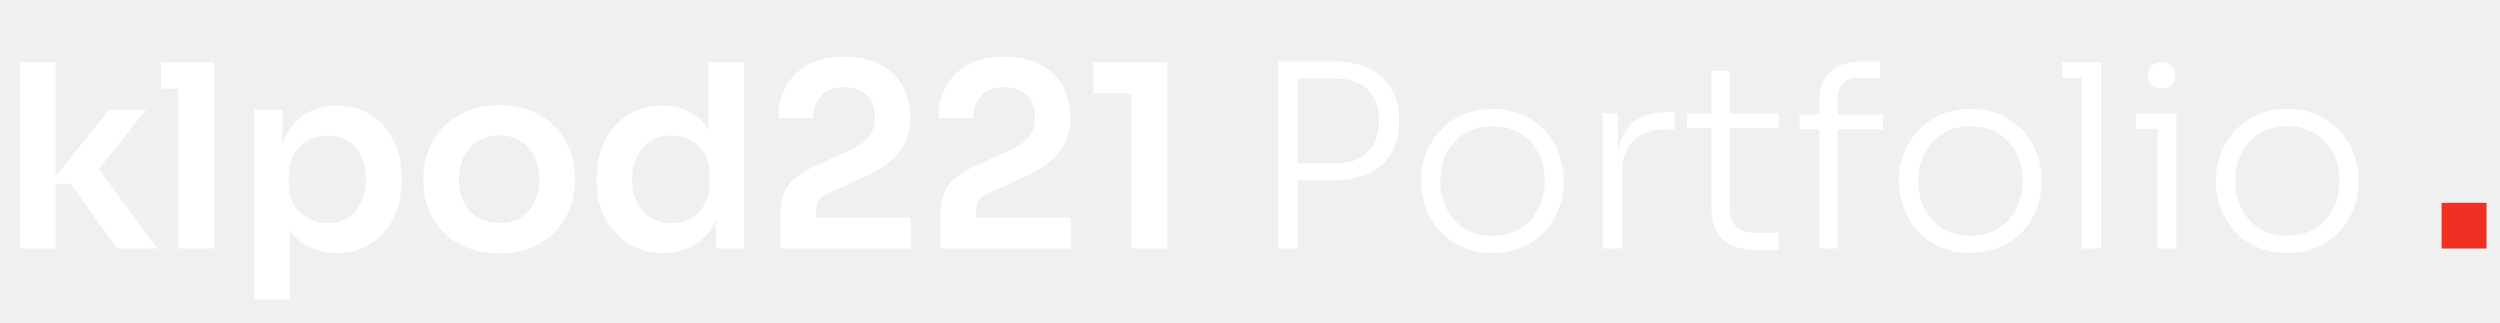
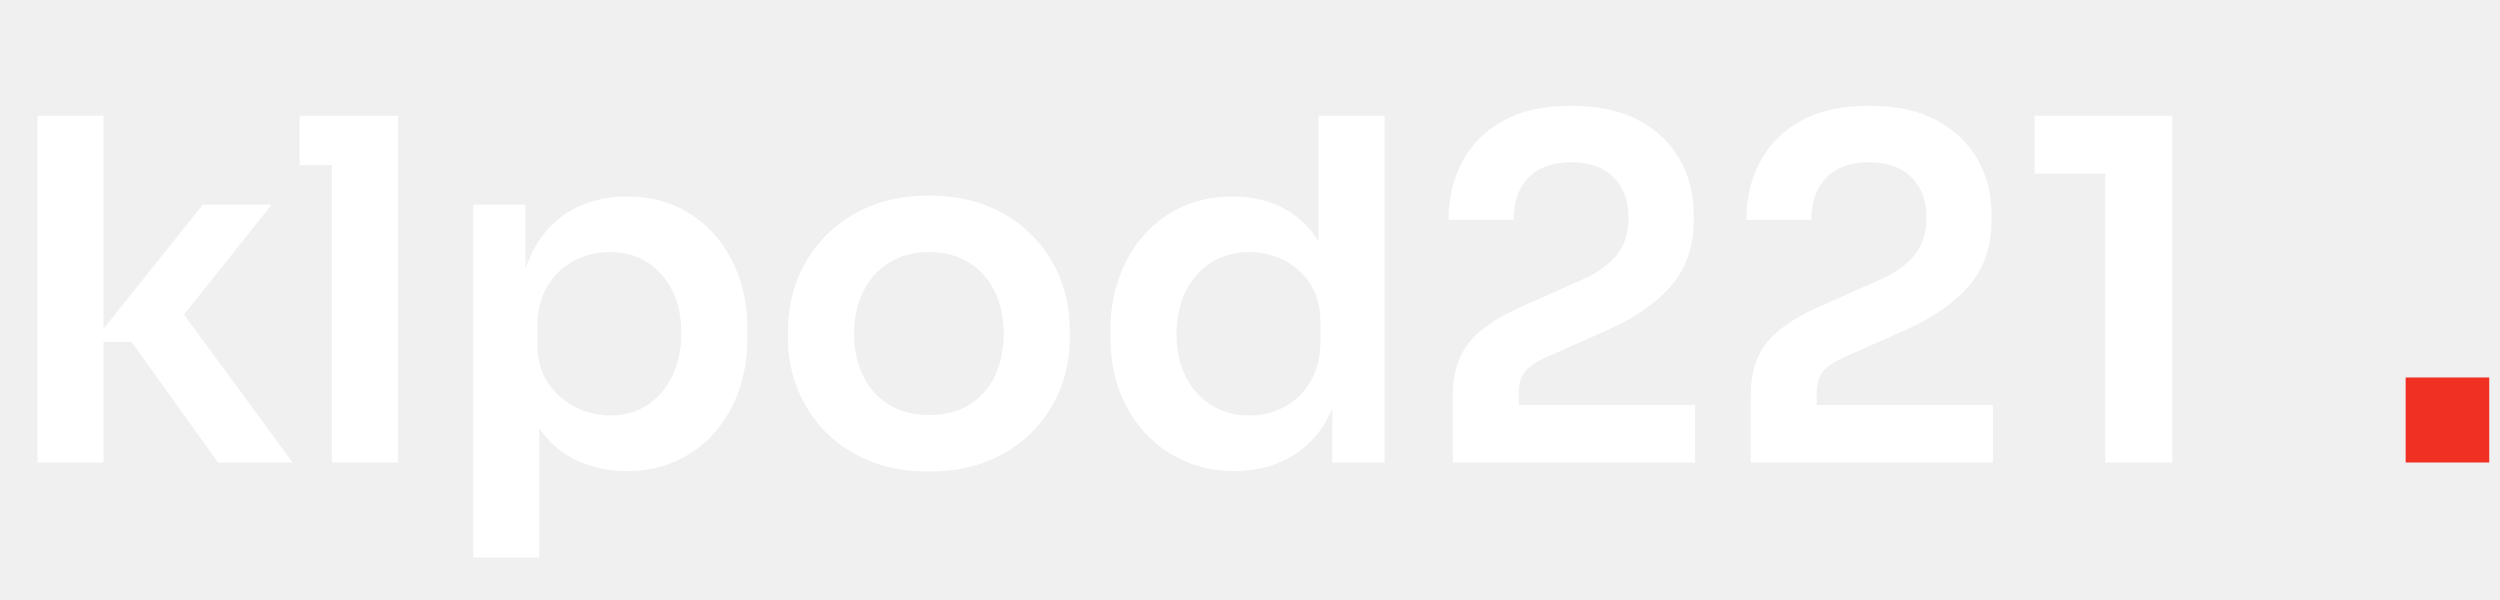
- <svg xmlns="http://www.w3.org/2000/svg" viewBox="70.815 70.833 372.203 48" width="372.203" height="48">
+ <svg xmlns="http://www.w3.org/2000/svg" viewBox="70.815 70.833 200 48" width="200" height="48">
  <path d="M 88.257 107.833 L 81.341 98.181 L 78.263 98.181 L 87.041 87.199 L 92.551 87.199 L 84.457 97.345 L 84.571 94.685 L 94.223 107.833 Z M 73.817 107.833 L 73.817 80.093 L 79.099 80.093 L 79.099 107.833 Z" style="fill: #fff;" />
  <path d="M 97.365 107.833 L 97.365 80.093 L 102.647 80.093 L 102.647 107.833 Z M 94.781 84.045 L 94.781 80.093 L 102.647 80.093 L 102.647 84.045 Z" style="fill: #fff;" />
  <path d="M 108.678 115.433 L 108.678 87.199 L 112.858 87.199 L 112.858 96.091 L 112.212 96.053 Q 112.364 92.899 113.523 90.771 Q 114.682 88.643 116.62 87.598 Q 118.558 86.553 120.952 86.553 Q 123.156 86.553 124.923 87.351 Q 126.69 88.149 127.963 89.593 Q 129.236 91.037 129.92 92.956 Q 130.604 94.875 130.604 97.079 L 130.604 97.877 Q 130.604 100.119 129.939 102.038 Q 129.274 103.957 128.001 105.42 Q 126.728 106.883 124.942 107.7 Q 123.156 108.517 120.952 108.517 Q 118.634 108.517 116.715 107.548 Q 114.796 106.579 113.618 104.546 Q 112.44 102.513 112.288 99.283 L 113.96 101.829 L 113.96 115.433 Z M 119.622 104.071 Q 121.332 104.071 122.605 103.235 Q 123.878 102.399 124.6 100.898 Q 125.322 99.397 125.322 97.497 Q 125.322 95.521 124.6 94.077 Q 123.878 92.633 122.605 91.816 Q 121.332 90.999 119.622 90.999 Q 118.064 90.999 116.753 91.683 Q 115.442 92.367 114.625 93.697 Q 113.808 95.027 113.808 96.889 L 113.808 98.409 Q 113.808 100.195 114.644 101.449 Q 115.48 102.703 116.81 103.387 Q 118.14 104.071 119.622 104.071 Z" style="fill: #fff;" />
  <path d="M 145.144 108.555 Q 142.408 108.555 140.318 107.681 Q 138.228 106.807 136.784 105.306 Q 135.34 103.805 134.599 101.905 Q 133.858 100.005 133.858 97.953 L 133.858 97.155 Q 133.858 95.027 134.637 93.108 Q 135.416 91.189 136.879 89.688 Q 138.342 88.187 140.432 87.332 Q 142.522 86.477 145.144 86.477 Q 147.766 86.477 149.856 87.332 Q 151.946 88.187 153.409 89.688 Q 154.872 91.189 155.632 93.108 Q 156.392 95.027 156.392 97.155 L 156.392 97.953 Q 156.392 100.005 155.651 101.905 Q 154.91 103.805 153.466 105.306 Q 152.022 106.807 149.932 107.681 Q 147.842 108.555 145.144 108.555 Z M 145.144 104.033 Q 147.082 104.033 148.412 103.178 Q 149.742 102.323 150.426 100.86 Q 151.11 99.397 151.11 97.535 Q 151.11 95.635 150.407 94.172 Q 149.704 92.709 148.355 91.854 Q 147.006 90.999 145.144 90.999 Q 143.282 90.999 141.933 91.854 Q 140.584 92.709 139.862 94.172 Q 139.14 95.635 139.14 97.535 Q 139.14 99.397 139.843 100.86 Q 140.546 102.323 141.876 103.178 Q 143.206 104.033 145.144 104.033 Z" style="fill: #fff;" />
  <path d="M 169.574 108.517 Q 167.408 108.517 165.584 107.719 Q 163.76 106.921 162.43 105.477 Q 161.1 104.033 160.378 102.114 Q 159.656 100.195 159.656 97.953 L 159.656 97.155 Q 159.656 94.951 160.359 93.013 Q 161.062 91.075 162.335 89.631 Q 163.608 88.187 165.413 87.37 Q 167.218 86.553 169.422 86.553 Q 171.854 86.553 173.697 87.598 Q 175.54 88.643 176.642 90.733 Q 177.744 92.823 177.858 95.977 L 176.3 94.153 L 176.3 80.093 L 181.582 80.093 L 181.582 107.833 L 177.402 107.833 L 177.402 99.055 L 178.314 99.055 Q 178.2 102.209 177.022 104.318 Q 175.844 106.427 173.925 107.472 Q 172.006 108.517 169.574 108.517 Z M 170.752 104.071 Q 172.31 104.071 173.602 103.368 Q 174.894 102.665 175.673 101.316 Q 176.452 99.967 176.452 98.143 L 176.452 96.623 Q 176.452 94.799 175.654 93.564 Q 174.856 92.329 173.564 91.664 Q 172.272 90.999 170.752 90.999 Q 169.042 90.999 167.731 91.816 Q 166.42 92.633 165.679 94.115 Q 164.938 95.597 164.938 97.573 Q 164.938 99.549 165.698 101.012 Q 166.458 102.475 167.769 103.273 Q 169.08 104.071 170.752 104.071 Z" style="fill: #fff;" />
  <path d="M 187.04 107.833 L 187.04 102.513 Q 187.04 100.765 187.591 99.473 Q 188.142 98.181 189.415 97.174 Q 190.688 96.167 192.778 95.255 L 197.49 93.165 Q 199.238 92.367 200.169 91.208 Q 201.1 90.049 201.1 88.225 Q 201.1 86.211 199.903 85.014 Q 198.706 83.817 196.502 83.817 Q 194.298 83.817 193.101 85.033 Q 191.904 86.249 191.904 88.415 L 186.698 88.415 Q 186.698 85.831 187.8 83.76 Q 188.902 81.689 191.068 80.492 Q 193.234 79.295 196.502 79.295 Q 199.77 79.295 201.936 80.473 Q 204.102 81.651 205.204 83.608 Q 206.306 85.565 206.306 87.959 L 206.306 88.453 Q 206.306 91.569 204.558 93.64 Q 202.81 95.711 199.428 97.231 L 194.716 99.321 Q 193.386 99.891 192.854 100.518 Q 192.322 101.145 192.322 102.209 L 192.322 104.641 L 191.03 103.235 L 206.42 103.235 L 206.42 107.833 Z" style="fill: #fff;" />
  <path d="M 210.869 107.833 L 210.869 102.513 Q 210.869 100.765 211.42 99.473 Q 211.971 98.181 213.244 97.174 Q 214.517 96.167 216.607 95.255 L 221.319 93.165 Q 223.067 92.367 223.998 91.208 Q 224.929 90.049 224.929 88.225 Q 224.929 86.211 223.732 85.014 Q 222.535 83.817 220.331 83.817 Q 218.127 83.817 216.93 85.033 Q 215.733 86.249 215.733 88.415 L 210.527 88.415 Q 210.527 85.831 211.629 83.76 Q 212.731 81.689 214.897 80.492 Q 217.063 79.295 220.331 79.295 Q 223.599 79.295 225.765 80.473 Q 227.931 81.651 229.033 83.608 Q 230.135 85.565 230.135 87.959 L 230.135 88.453 Q 230.135 91.569 228.387 93.64 Q 226.639 95.711 223.257 97.231 L 218.545 99.321 Q 217.215 99.891 216.683 100.518 Q 216.151 101.145 216.151 102.209 L 216.151 104.641 L 214.859 103.235 L 230.249 103.235 L 230.249 107.833 Z" style="fill: #fff;" />
  <path d="M 239.242 107.833 L 239.242 83.437 L 240.914 84.729 L 233.58 84.729 L 233.58 80.093 L 244.6 80.093 L 244.6 107.833 Z" style="fill: #fff;" />
-   <path d="M 263.267 97.687 L 263.267 95.141 L 269.727 95.141 Q 271.969 95.141 273.375 94.286 Q 274.781 93.431 275.465 92.006 Q 276.149 90.581 276.149 88.833 Q 276.149 87.047 275.465 85.622 Q 274.781 84.197 273.375 83.361 Q 271.969 82.525 269.727 82.525 L 263.267 82.525 L 263.267 79.979 L 269.233 79.979 Q 272.577 79.979 274.762 81.081 Q 276.947 82.183 278.03 84.121 Q 279.113 86.059 279.113 88.567 L 279.113 89.099 Q 279.113 91.569 278.03 93.526 Q 276.947 95.483 274.762 96.585 Q 272.577 97.687 269.233 97.687 Z M 261.139 107.833 L 261.139 79.979 L 264.027 79.979 L 264.027 107.833 Z" style="fill: #fff;" />
-   <path d="M 293 108.479 Q 290.416 108.479 288.459 107.586 Q 286.502 106.693 285.153 105.192 Q 283.804 103.691 283.101 101.829 Q 282.398 99.967 282.398 98.029 L 282.398 97.497 Q 282.398 95.559 283.12 93.678 Q 283.842 91.797 285.21 90.315 Q 286.578 88.833 288.535 87.94 Q 290.492 87.047 293 87.047 Q 295.546 87.047 297.503 87.94 Q 299.46 88.833 300.828 90.315 Q 302.196 91.797 302.899 93.678 Q 303.602 95.559 303.602 97.497 L 303.602 98.029 Q 303.602 99.967 302.918 101.829 Q 302.234 103.691 300.885 105.192 Q 299.536 106.693 297.56 107.586 Q 295.584 108.479 293 108.479 Z M 293 105.933 Q 295.508 105.933 297.237 104.812 Q 298.966 103.691 299.878 101.848 Q 300.79 100.005 300.79 97.763 Q 300.79 95.483 299.859 93.64 Q 298.928 91.797 297.18 90.714 Q 295.432 89.631 293 89.631 Q 290.606 89.631 288.858 90.714 Q 287.11 91.797 286.179 93.64 Q 285.248 95.483 285.248 97.763 Q 285.248 100.005 286.16 101.848 Q 287.072 103.691 288.801 104.812 Q 290.53 105.933 293 105.933 Z" style="fill: #fff;" />
-   <path d="M 309.417 107.833 L 309.417 87.731 L 311.697 87.731 L 311.697 96.129 L 311.469 96.129 Q 311.469 91.721 313.407 89.612 Q 315.345 87.503 319.487 87.503 L 320.133 87.503 L 320.133 90.087 L 318.955 90.087 Q 315.687 90.087 313.977 91.778 Q 312.267 93.469 312.267 96.737 L 312.267 107.833 Z" style="fill: #fff;" />
-   <path d="M 332.401 108.061 Q 330.311 108.061 328.791 107.453 Q 327.271 106.845 326.435 105.382 Q 325.599 103.919 325.599 101.449 L 325.599 81.385 L 328.335 81.385 L 328.335 101.867 Q 328.335 103.615 329.285 104.546 Q 330.235 105.477 331.983 105.477 L 335.593 105.477 L 335.593 108.061 Z M 321.989 89.897 L 321.989 87.731 L 335.593 87.731 L 335.593 89.897 Z" style="fill: #fff;" />
-   <path d="M 341.66 107.833 L 341.66 86.173 Q 341.66 83.019 343.294 81.499 Q 344.928 79.979 348.196 79.979 L 350.742 79.979 L 350.742 82.411 L 347.664 82.411 Q 346.068 82.411 345.232 83.247 Q 344.396 84.083 344.396 85.603 L 344.396 107.833 Z M 338.734 90.087 L 338.734 87.883 L 351.16 87.883 L 351.16 90.087 Z" style="fill: #fff;" />
-   <path d="M 364.159 108.479 Q 361.575 108.479 359.618 107.586 Q 357.661 106.693 356.312 105.192 Q 354.963 103.691 354.26 101.829 Q 353.557 99.967 353.557 98.029 L 353.557 97.497 Q 353.557 95.559 354.279 93.678 Q 355.001 91.797 356.369 90.315 Q 357.737 88.833 359.694 87.94 Q 361.651 87.047 364.159 87.047 Q 366.705 87.047 368.662 87.94 Q 370.619 88.833 371.987 90.315 Q 373.355 91.797 374.058 93.678 Q 374.761 95.559 374.761 97.497 L 374.761 98.029 Q 374.761 99.967 374.077 101.829 Q 373.393 103.691 372.044 105.192 Q 370.695 106.693 368.719 107.586 Q 366.743 108.479 364.159 108.479 Z M 364.159 105.933 Q 366.667 105.933 368.396 104.812 Q 370.125 103.691 371.037 101.848 Q 371.949 100.005 371.949 97.763 Q 371.949 95.483 371.018 93.64 Q 370.087 91.797 368.339 90.714 Q 366.591 89.631 364.159 89.631 Q 361.765 89.631 360.017 90.714 Q 358.269 91.797 357.338 93.64 Q 356.407 95.483 356.407 97.763 Q 356.407 100.005 357.319 101.848 Q 358.231 103.691 359.96 104.812 Q 361.689 105.933 364.159 105.933 Z" style="fill: #fff;" />
-   <path d="M 380.751 107.833 L 380.751 80.093 L 383.601 80.093 L 383.601 107.833 Z M 377.825 82.411 L 377.825 80.093 L 383.601 80.093 L 383.601 82.411 Z" style="fill: #fff;" />
-   <path d="M 392.031 107.833 L 392.031 87.731 L 394.843 87.731 L 394.843 107.833 Z M 388.801 90.011 L 388.801 87.731 L 394.843 87.731 L 394.843 90.011 Z M 392.639 84.007 Q 391.613 84.007 391.1 83.456 Q 390.587 82.905 390.587 82.069 Q 390.587 81.233 391.1 80.682 Q 391.613 80.131 392.639 80.131 Q 393.665 80.131 394.159 80.682 Q 394.653 81.233 394.653 82.069 Q 394.653 82.905 394.159 83.456 Q 393.665 84.007 392.639 84.007 Z" style="fill: #fff;" />
-   <path d="M 411.333 108.479 Q 408.749 108.479 406.792 107.586 Q 404.835 106.693 403.486 105.192 Q 402.137 103.691 401.434 101.829 Q 400.731 99.967 400.731 98.029 L 400.731 97.497 Q 400.731 95.559 401.453 93.678 Q 402.175 91.797 403.543 90.315 Q 404.911 88.833 406.868 87.94 Q 408.825 87.047 411.333 87.047 Q 413.879 87.047 415.836 87.94 Q 417.793 88.833 419.161 90.315 Q 420.529 91.797 421.232 93.678 Q 421.935 95.559 421.935 97.497 L 421.935 98.029 Q 421.935 99.967 421.251 101.829 Q 420.567 103.691 419.218 105.192 Q 417.869 106.693 415.893 107.586 Q 413.917 108.479 411.333 108.479 Z M 411.333 105.933 Q 413.841 105.933 415.57 104.812 Q 417.299 103.691 418.211 101.848 Q 419.123 100.005 419.123 97.763 Q 419.123 95.483 418.192 93.64 Q 417.261 91.797 415.513 90.714 Q 413.765 89.631 411.333 89.631 Q 408.939 89.631 407.191 90.714 Q 405.443 91.797 404.512 93.64 Q 403.581 95.483 403.581 97.763 Q 403.581 100.005 404.493 101.848 Q 405.405 103.691 407.134 104.812 Q 408.863 105.933 411.333 105.933 Z" style="fill: #fff;" />
-   <path d="M 434.326 107.833 L 434.326 101.031 L 441.014 101.031 L 441.014 107.833 Z" style="fill: rgb(241, 48, 36);" />
+   <path d="M 263.267 107.833 L 263.267 101.031 L 269.955 101.031 L 269.955 107.833 Z" style="fill: rgb(241, 48, 36);" />
</svg>
